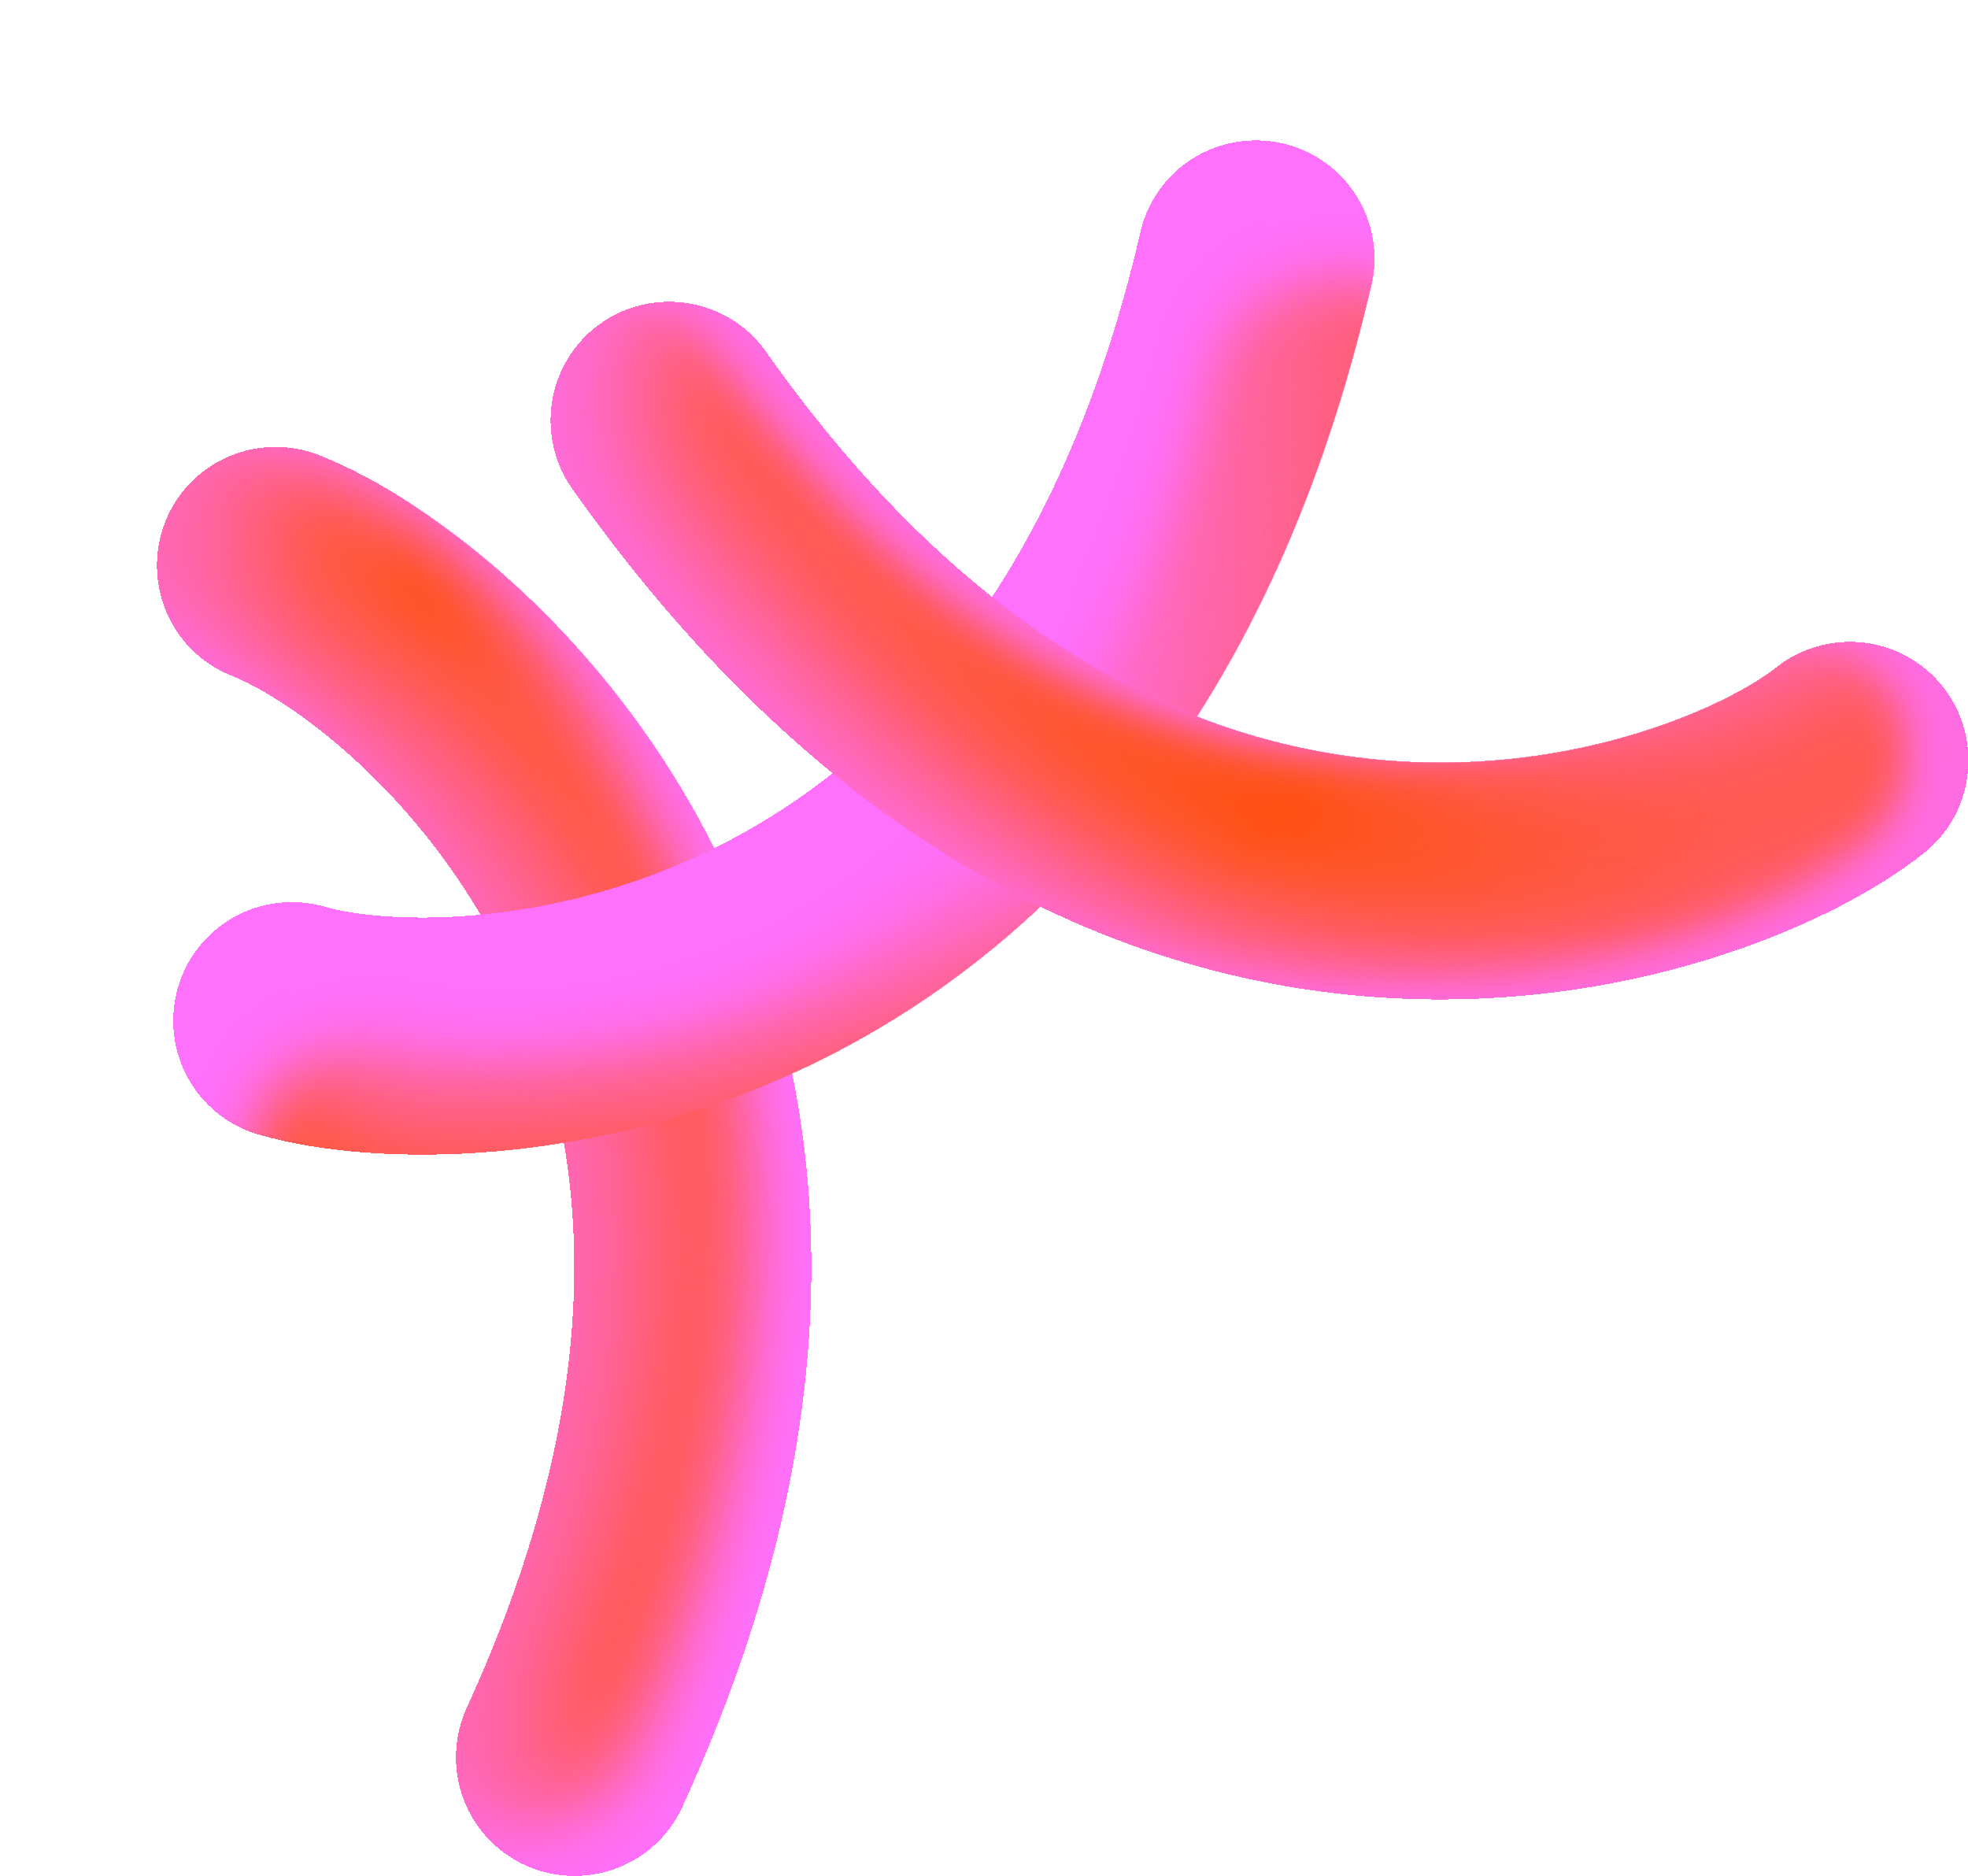
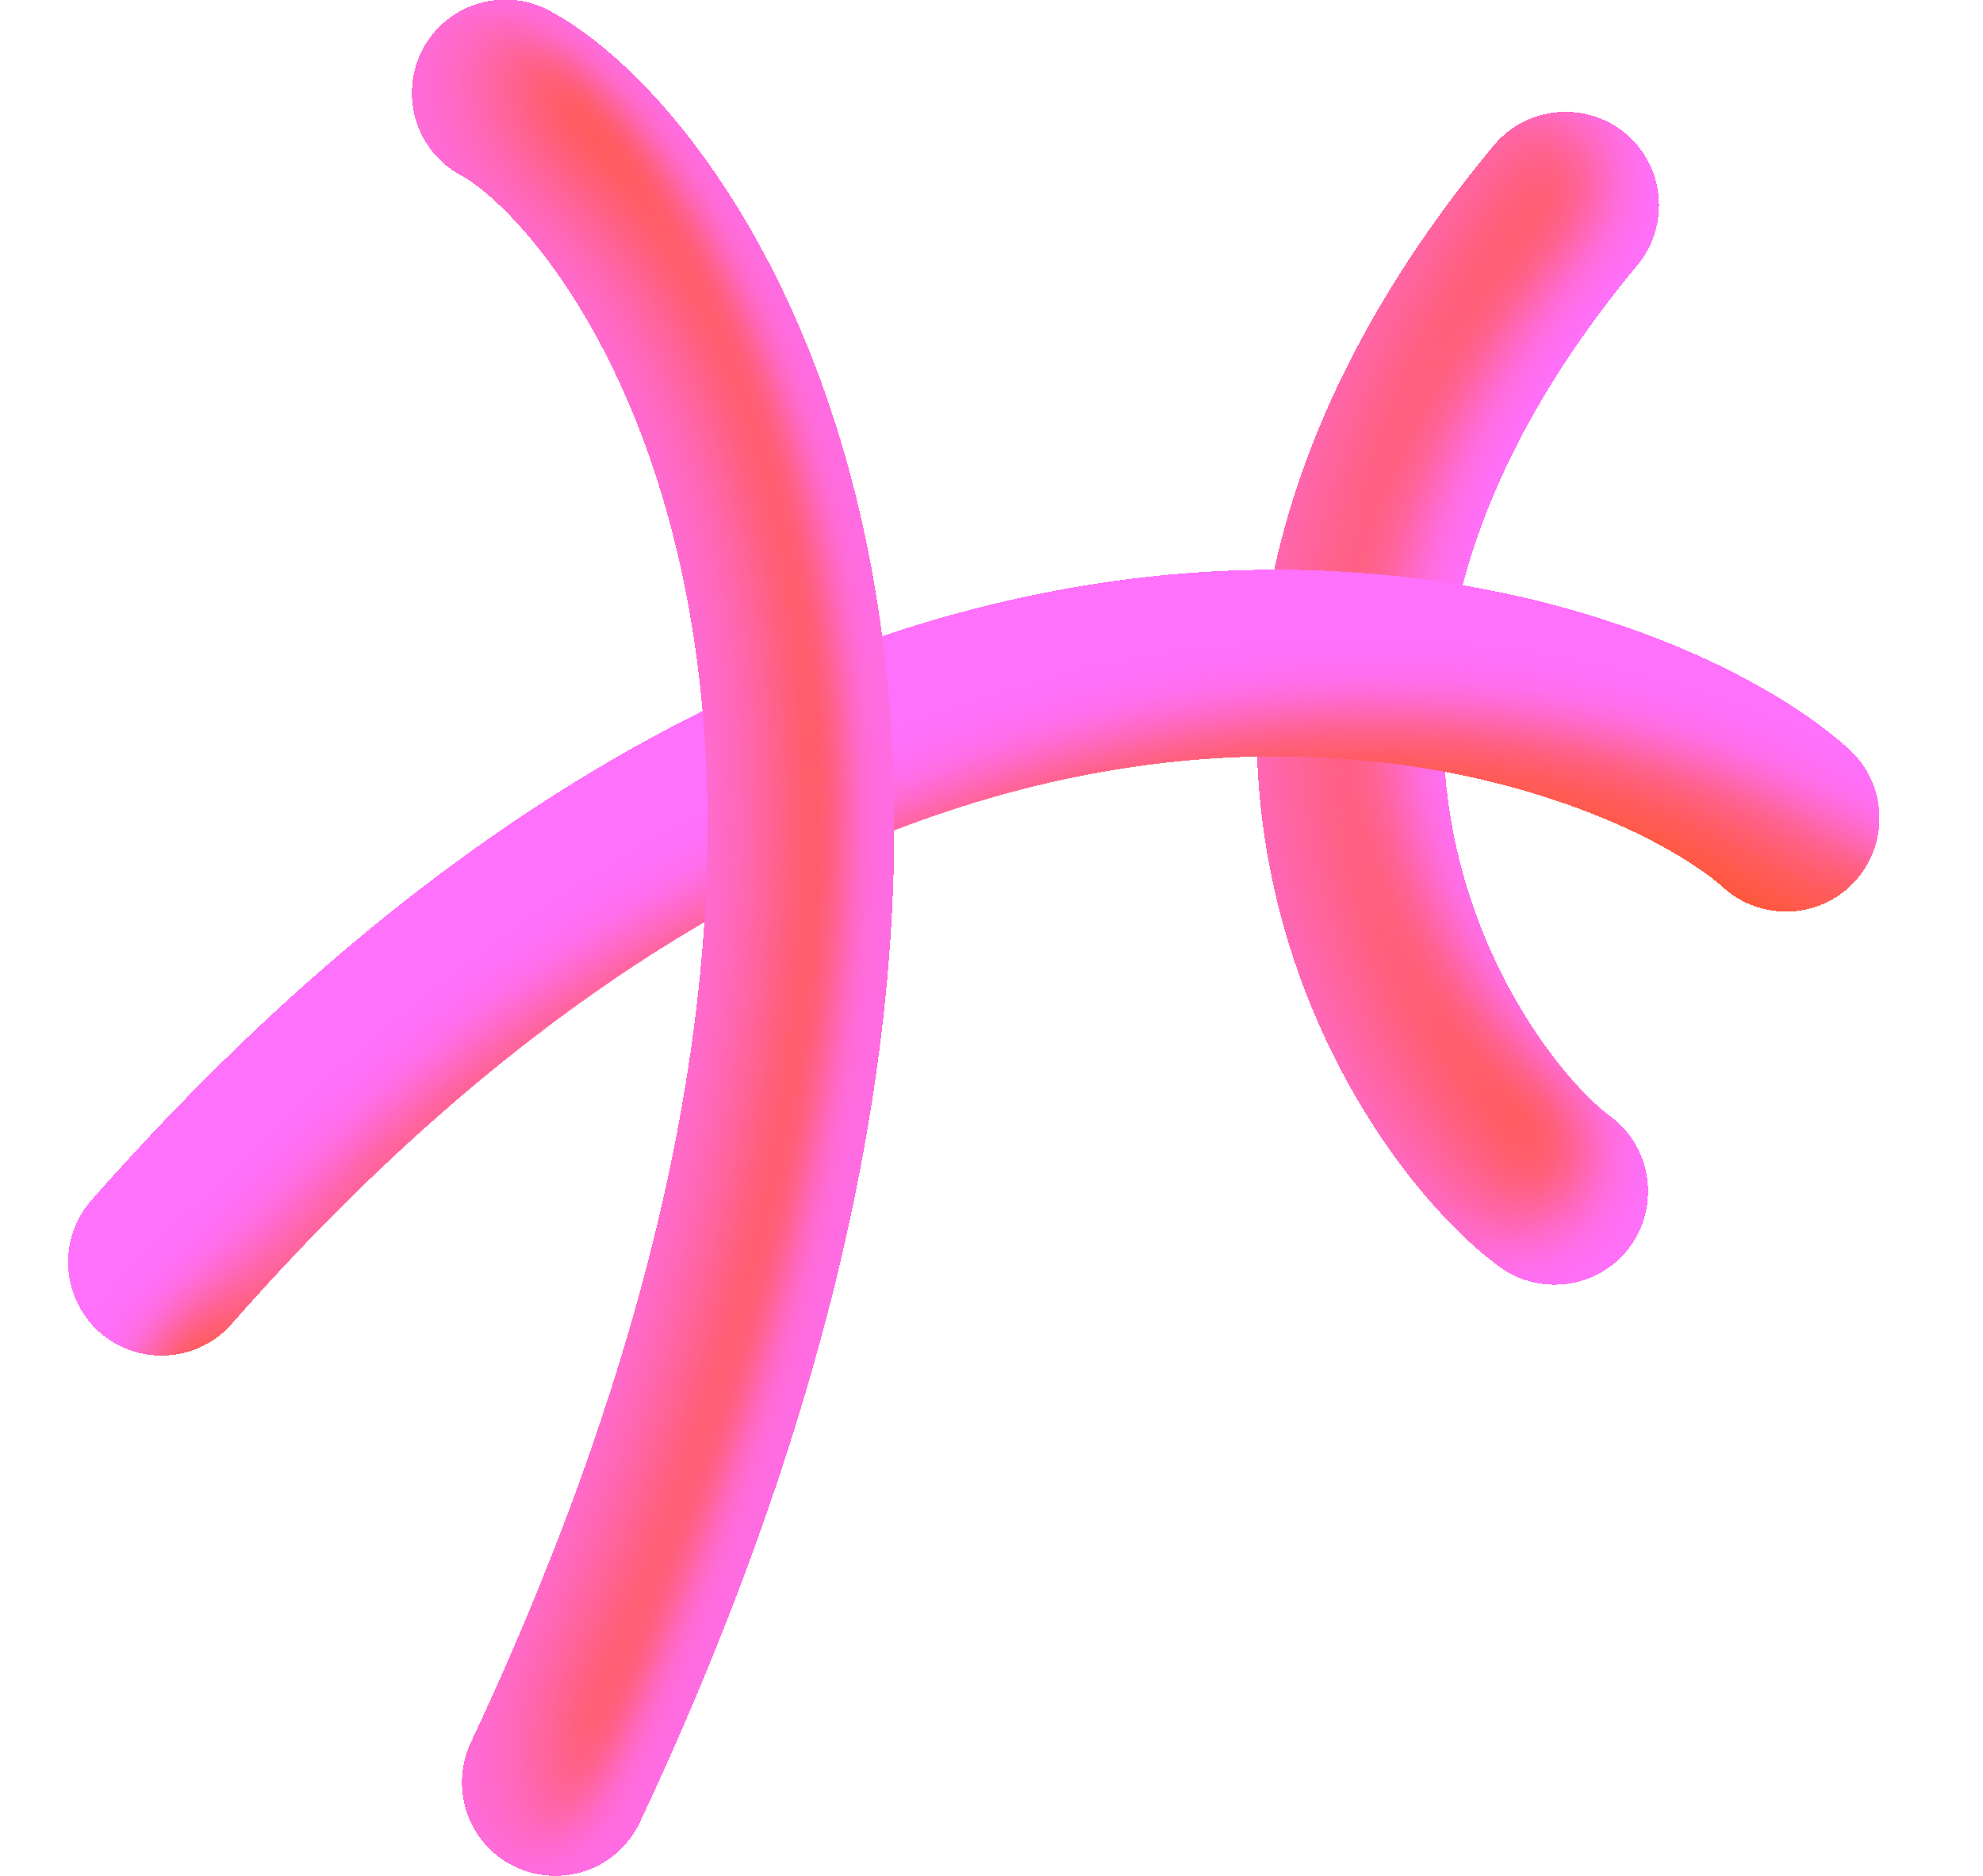
- <svg xmlns="http://www.w3.org/2000/svg" preserveAspectRatio="none" overflow="visible" style="display: block;" width="1002.47" height="955.304" viewBox="0 0 1002.47 955.304" fill="none">
-   <g id="lines">
-     <g id="Vector 13" filter="url(#filter0_iii_0_97)">
-       <path d="M140.355 288.048C224.038 320.818 463.955 521.415 292.662 895.097" stroke="url(#paint0_linear_0_97)" stroke-width="120.386" stroke-linecap="round" />
+ <svg xmlns="http://www.w3.org/2000/svg" preserveAspectRatio="none" overflow="visible" style="display: block;" width="1051.81" height="994.718" viewBox="0 0 1051.81 994.718" fill="none">
+   <g id="Group 18">
+     <g id="Vector 14" filter="url(#filter0_iii_0_8)">
+       <path d="M824.601 631.865C763.56 587.007 611.334 372.412 830.423 108.859" stroke="url(#paint0_linear_0_8)" stroke-width="98.645" stroke-linecap="round" />
    </g>
-     <g id="Vector 11" filter="url(#filter1_iii_0_97)">
-       <path d="M148.656 519.899C234.949 545.002 547.427 532.481 639.746 131.91" stroke="url(#paint1_linear_0_97)" stroke-width="120.386" stroke-linecap="round" />
+     <g id="Vector 15" filter="url(#filter1_iii_0_8)">
+       <path d="M947.345 433.962C863.582 358.705 485.263 215.51 85.665 669.452" stroke="url(#paint1_linear_0_8)" stroke-width="98.645" stroke-linecap="round" />
    </g>
-     <g id="Vector 12" filter="url(#filter2_iii_0_97)">
-       <path d="M942.271 387.321C871.9 443.22 577.934 549.911 340.859 214.091" stroke="url(#paint2_linear_0_97)" stroke-width="120.386" stroke-linecap="round" />
+     <g id="Vector 16" filter="url(#filter2_iii_0_8)">
+       <path d="M268.016 49.332C349.873 93.432 560.702 378.8 294.558 945.383" stroke="url(#paint2_linear_0_8)" stroke-width="98.645" stroke-linecap="round" />
    </g>
  </g>
  <defs>
-     <filter id="filter0_iii_0_97" x="45.901" y="209.939" width="415.347" height="745.366" filterUnits="userSpaceOnUse" color-interpolation-filters="sRGB">
+     <filter id="filter0_iii_0_8" x="632.751" y="41.759" width="294.816" height="639.432" filterUnits="userSpaceOnUse" color-interpolation-filters="sRGB">
      <feFlood flood-opacity="0" result="BackgroundImageFix" />
      <feBlend mode="normal" in="SourceGraphic" in2="BackgroundImageFix" result="shape" />
      <feColorMatrix in="SourceAlpha" type="matrix" values="0 0 0 0 0 0 0 0 0 0 0 0 0 0 0 0 0 0 127 0" result="hardAlpha" />
-       <feOffset dx="121.415" dy="-2.335" />
-       <feGaussianBlur stdDeviation="10.896" />
+       <feOffset dx="120.571" dy="-2.319" />
+       <feGaussianBlur stdDeviation="10.82" />
      <feComposite in2="hardAlpha" operator="arithmetic" k2="-1" k3="1" />
      <feColorMatrix type="matrix" values="0 0 0 0 1 0 0 0 0 0.329 0 0 0 0 0.125 0 0 0 1 0" />
-       <feBlend mode="normal" in2="shape" result="effect1_innerShadow_0_97" />
+       <feBlend mode="normal" in2="shape" result="effect1_innerShadow_0_8" />
      <feColorMatrix in="SourceAlpha" type="matrix" values="0 0 0 0 0 0 0 0 0 0 0 0 0 0 0 0 0 0 127 0" result="hardAlpha" />
-       <feOffset dx="48.154" dy="-12.039" />
-       <feGaussianBlur stdDeviation="36.116" />
+       <feOffset dx="47.819" dy="-11.955" />
+       <feGaussianBlur stdDeviation="35.865" />
      <feComposite in2="hardAlpha" operator="arithmetic" k2="-1" k3="1" />
      <feColorMatrix type="matrix" values="0 0 0 0 1 0 0 0 0 0.424 0 0 0 0 0.886 0 0 0 0.8 0" />
-       <feBlend mode="normal" in2="effect1_innerShadow_0_97" result="effect2_innerShadow_0_97" />
+       <feBlend mode="normal" in2="effect1_innerShadow_0_8" result="effect2_innerShadow_0_8" />
      <feColorMatrix in="SourceAlpha" type="matrix" values="0 0 0 0 0 0 0 0 0 0 0 0 0 0 0 0 0 0 127 0" result="hardAlpha" />
-       <feOffset dx="-34.245" dy="-17.901" />
-       <feGaussianBlur stdDeviation="19.068" />
+       <feOffset dx="-34.007" dy="-17.776" />
+       <feGaussianBlur stdDeviation="18.936" />
      <feComposite in2="hardAlpha" operator="arithmetic" k2="-1" k3="1" />
      <feColorMatrix type="matrix" values="0 0 0 0 1 0 0 0 0 0.439 0 0 0 0 0.984 0 0 0 1 0" />
-       <feBlend mode="normal" in2="effect2_innerShadow_0_97" result="effect3_innerShadow_0_97" />
+       <feBlend mode="normal" in2="effect2_innerShadow_0_8" result="effect3_innerShadow_0_8" />
    </filter>
-     <filter id="filter1_iii_0_97" x="88.447" y="47.627" width="707.814" height="569.114" filterUnits="userSpaceOnUse" color-interpolation-filters="sRGB">
+     <filter id="filter1_iii_0_8" x="36.342" y="278.438" width="1055.97" height="468.935" filterUnits="userSpaceOnUse" color-interpolation-filters="sRGB">
      <feFlood flood-opacity="0" result="BackgroundImageFix" />
      <feBlend mode="normal" in="SourceGraphic" in2="BackgroundImageFix" result="shape" />
      <feColorMatrix in="SourceAlpha" type="matrix" values="0 0 0 0 0 0 0 0 0 0 0 0 0 0 0 0 0 0 127 0" result="hardAlpha" />
-       <feOffset dx="96.308" dy="-24.077" />
-       <feGaussianBlur stdDeviation="72.231" />
+       <feOffset dx="95.639" dy="-23.91" />
+       <feGaussianBlur stdDeviation="71.729" />
      <feComposite in2="hardAlpha" operator="arithmetic" k2="-1" k3="1" />
      <feColorMatrix type="matrix" values="0 0 0 0 1 0 0 0 0 0.439 0 0 0 0 0.984 0 0 0 1 0" />
-       <feBlend mode="normal" in2="shape" result="effect1_innerShadow_0_97" />
+       <feBlend mode="normal" in2="shape" result="effect1_innerShadow_0_8" />
      <feColorMatrix in="SourceAlpha" type="matrix" values="0 0 0 0 0 0 0 0 0 0 0 0 0 0 0 0 0 0 127 0" result="hardAlpha" />
-       <feOffset dx="48.154" dy="-12.039" />
-       <feGaussianBlur stdDeviation="36.116" />
+       <feOffset dx="47.819" dy="-11.955" />
+       <feGaussianBlur stdDeviation="35.865" />
      <feComposite in2="hardAlpha" operator="arithmetic" k2="-1" k3="1" />
      <feColorMatrix type="matrix" values="0 0 0 0 1 0 0 0 0 0.329 0 0 0 0 0.125 0 0 0 1 0" />
-       <feBlend mode="normal" in2="effect1_innerShadow_0_97" result="effect2_innerShadow_0_97" />
+       <feBlend mode="normal" in2="effect1_innerShadow_0_8" result="effect2_innerShadow_0_8" />
      <feColorMatrix in="SourceAlpha" type="matrix" values="0 0 0 0 0 0 0 0 0 0 0 0 0 0 0 0 0 0 127 0" result="hardAlpha" />
-       <feOffset dx="41.25" dy="70.047" />
-       <feGaussianBlur stdDeviation="14.399" />
+       <feOffset dx="40.963" dy="69.56" />
+       <feGaussianBlur stdDeviation="14.298" />
      <feComposite in2="hardAlpha" operator="arithmetic" k2="-1" k3="1" />
      <feColorMatrix type="matrix" values="0 0 0 0 1 0 0 0 0 0.439 0 0 0 0 0.984 0 0 0 1 0" />
-       <feBlend mode="normal" in2="effect2_innerShadow_0_97" result="effect3_innerShadow_0_97" />
+       <feBlend mode="normal" in2="effect2_innerShadow_0_8" result="effect3_innerShadow_0_8" />
    </filter>
-     <filter id="filter2_iii_0_97" x="258.869" y="129.816" width="839.906" height="379.077" filterUnits="userSpaceOnUse" color-interpolation-filters="sRGB">
+     <filter id="filter2_iii_0_8" x="197.042" y="-23.91" width="372.503" height="1018.63" filterUnits="userSpaceOnUse" color-interpolation-filters="sRGB">
      <feFlood flood-opacity="0" result="BackgroundImageFix" />
      <feBlend mode="normal" in="SourceGraphic" in2="BackgroundImageFix" result="shape" />
      <feColorMatrix in="SourceAlpha" type="matrix" values="0 0 0 0 0 0 0 0 0 0 0 0 0 0 0 0 0 0 127 0" result="hardAlpha" />
-       <feOffset dx="96.309" dy="-24.077" />
-       <feGaussianBlur stdDeviation="72.231" />
+       <feOffset dx="95.639" dy="-23.91" />
+       <feGaussianBlur stdDeviation="71.729" />
      <feComposite in2="hardAlpha" operator="arithmetic" k2="-1" k3="1" />
      <feColorMatrix type="matrix" values="0 0 0 0 1 0 0 0 0 0.318 0 0 0 0 0.024 0 0 0 1 0" />
-       <feBlend mode="normal" in2="shape" result="effect1_innerShadow_0_97" />
+       <feBlend mode="normal" in2="shape" result="effect1_innerShadow_0_8" />
      <feColorMatrix in="SourceAlpha" type="matrix" values="0 0 0 0 0 0 0 0 0 0 0 0 0 0 0 0 0 0 127 0" result="hardAlpha" />
-       <feOffset dx="48.154" dy="-12.039" />
-       <feGaussianBlur stdDeviation="36.116" />
+       <feOffset dx="47.819" dy="-11.955" />
+       <feGaussianBlur stdDeviation="35.865" />
      <feComposite in2="hardAlpha" operator="arithmetic" k2="-1" k3="1" />
      <feColorMatrix type="matrix" values="0 0 0 0 1 0 0 0 0 0.424 0 0 0 0 0.886 0 0 0 1 0" />
-       <feBlend mode="normal" in2="effect1_innerShadow_0_97" result="effect2_innerShadow_0_97" />
+       <feBlend mode="normal" in2="effect1_innerShadow_0_8" result="effect2_innerShadow_0_8" />
      <feColorMatrix in="SourceAlpha" type="matrix" values="0 0 0 0 0 0 0 0 0 0 0 0 0 0 0 0 0 0 127 0" result="hardAlpha" />
-       <feOffset dx="-29.575" dy="-3.892" />
-       <feGaussianBlur stdDeviation="10.896" />
+       <feOffset dx="-29.37" dy="-3.864" />
+       <feGaussianBlur stdDeviation="10.82" />
      <feComposite in2="hardAlpha" operator="arithmetic" k2="-1" k3="1" />
      <feColorMatrix type="matrix" values="0 0 0 0 1 0 0 0 0 0.424 0 0 0 0 0.886 0 0 0 1 0" />
-       <feBlend mode="normal" in2="effect2_innerShadow_0_97" result="effect3_innerShadow_0_97" />
+       <feBlend mode="normal" in2="effect2_innerShadow_0_8" result="effect3_innerShadow_0_8" />
    </filter>
-     <linearGradient id="paint0_linear_0_97" x1="223.639" y1="944.053" x2="261.882" y2="298.62" gradientUnits="userSpaceOnUse">
+     <linearGradient id="paint0_linear_0_8" x1="897" y1="84.593" x2="725.778" y2="595.807" gradientUnits="userSpaceOnUse">
      <stop stop-color="#FF4E00" />
      <stop offset="0.448" stop-color="#FF6DE2" />
      <stop offset="1" stop-color="#FF4E00" />
    </linearGradient>
-     <linearGradient id="paint1_linear_0_97" x1="614.937" y1="51.007" x2="228.241" y2="734.748" gradientUnits="userSpaceOnUse">
+     <linearGradient id="paint1_linear_0_8" x1="56.306" y1="783.226" x2="1033.38" y2="163.088" gradientUnits="userSpaceOnUse">
      <stop stop-color="#FF4E00" />
      <stop offset="0.484" stop-color="#FF6DE2" />
      <stop offset="1" stop-color="#FF4E00" />
    </linearGradient>
-     <linearGradient id="paint2_linear_0_97" x1="333.198" y1="129.816" x2="949.932" y2="616.309" gradientUnits="userSpaceOnUse">
+     <linearGradient id="paint2_linear_0_8" x1="210.045" y1="1022.25" x2="388.307" y2="-160.108" gradientUnits="userSpaceOnUse">
      <stop stop-color="#FF6DE2" />
      <stop offset="0.542" stop-color="#FF4E00" />
      <stop offset="1" stop-color="#FF6DE2" />
    </linearGradient>
  </defs>
</svg>
